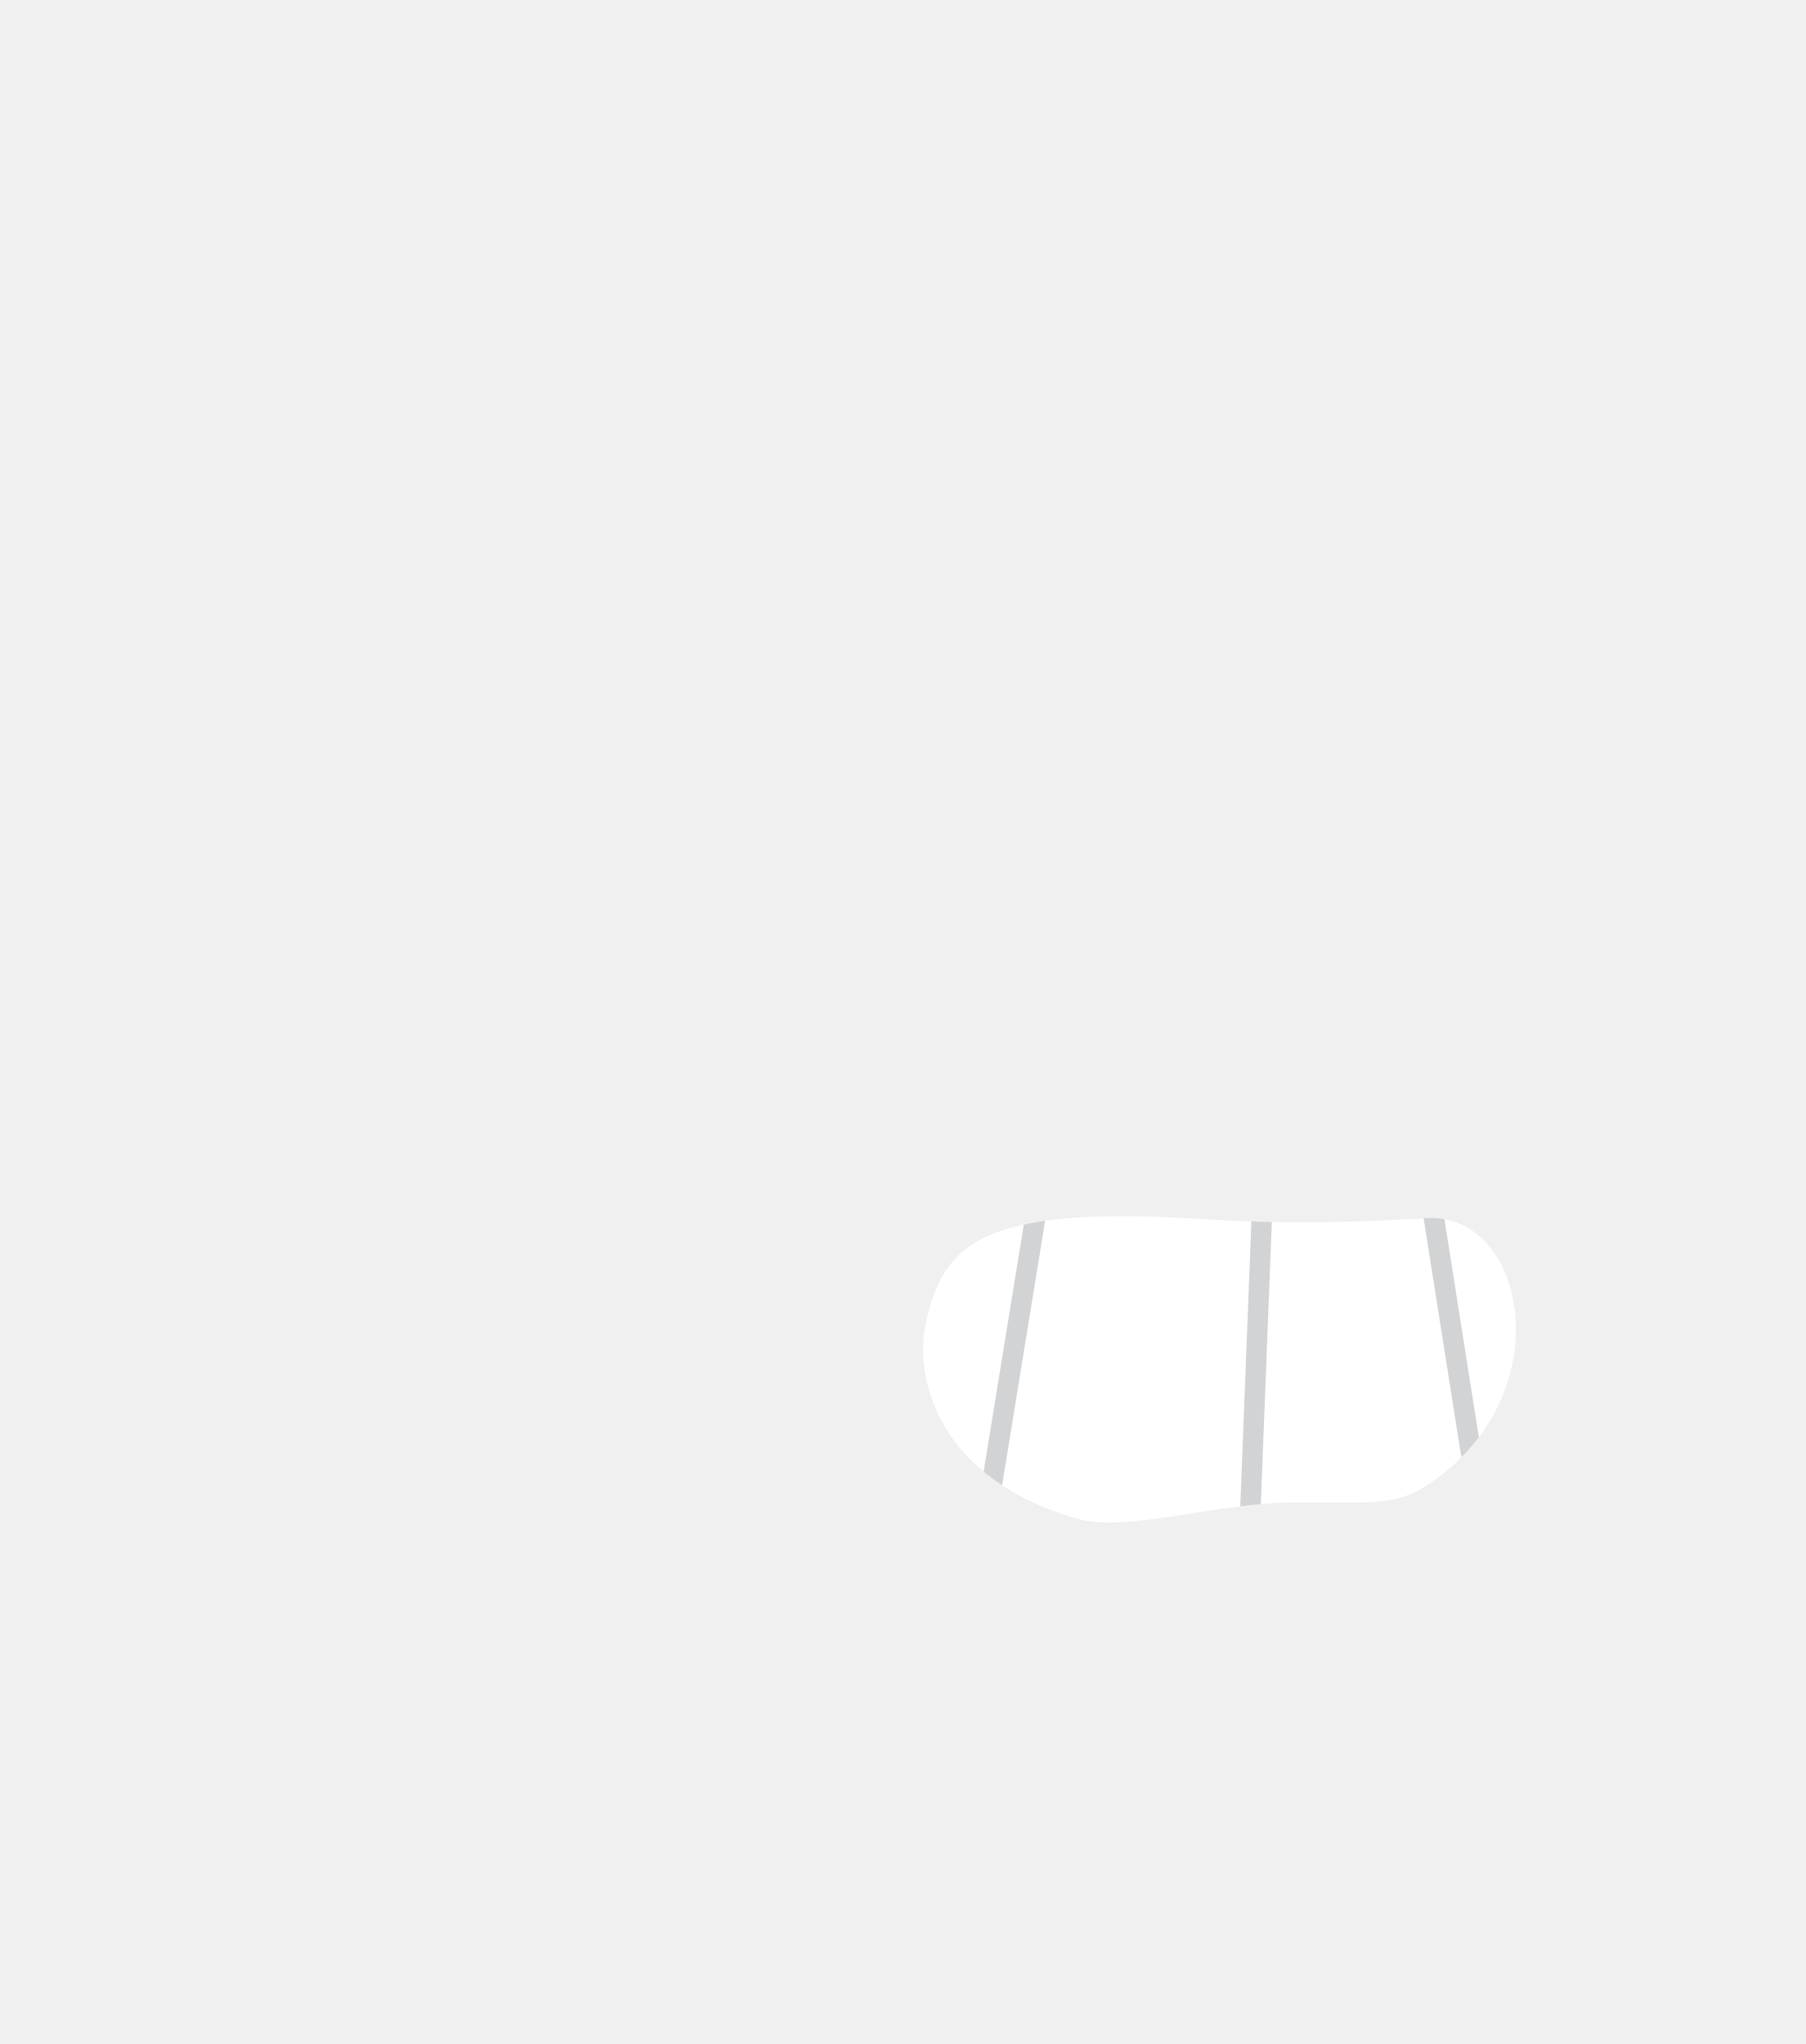
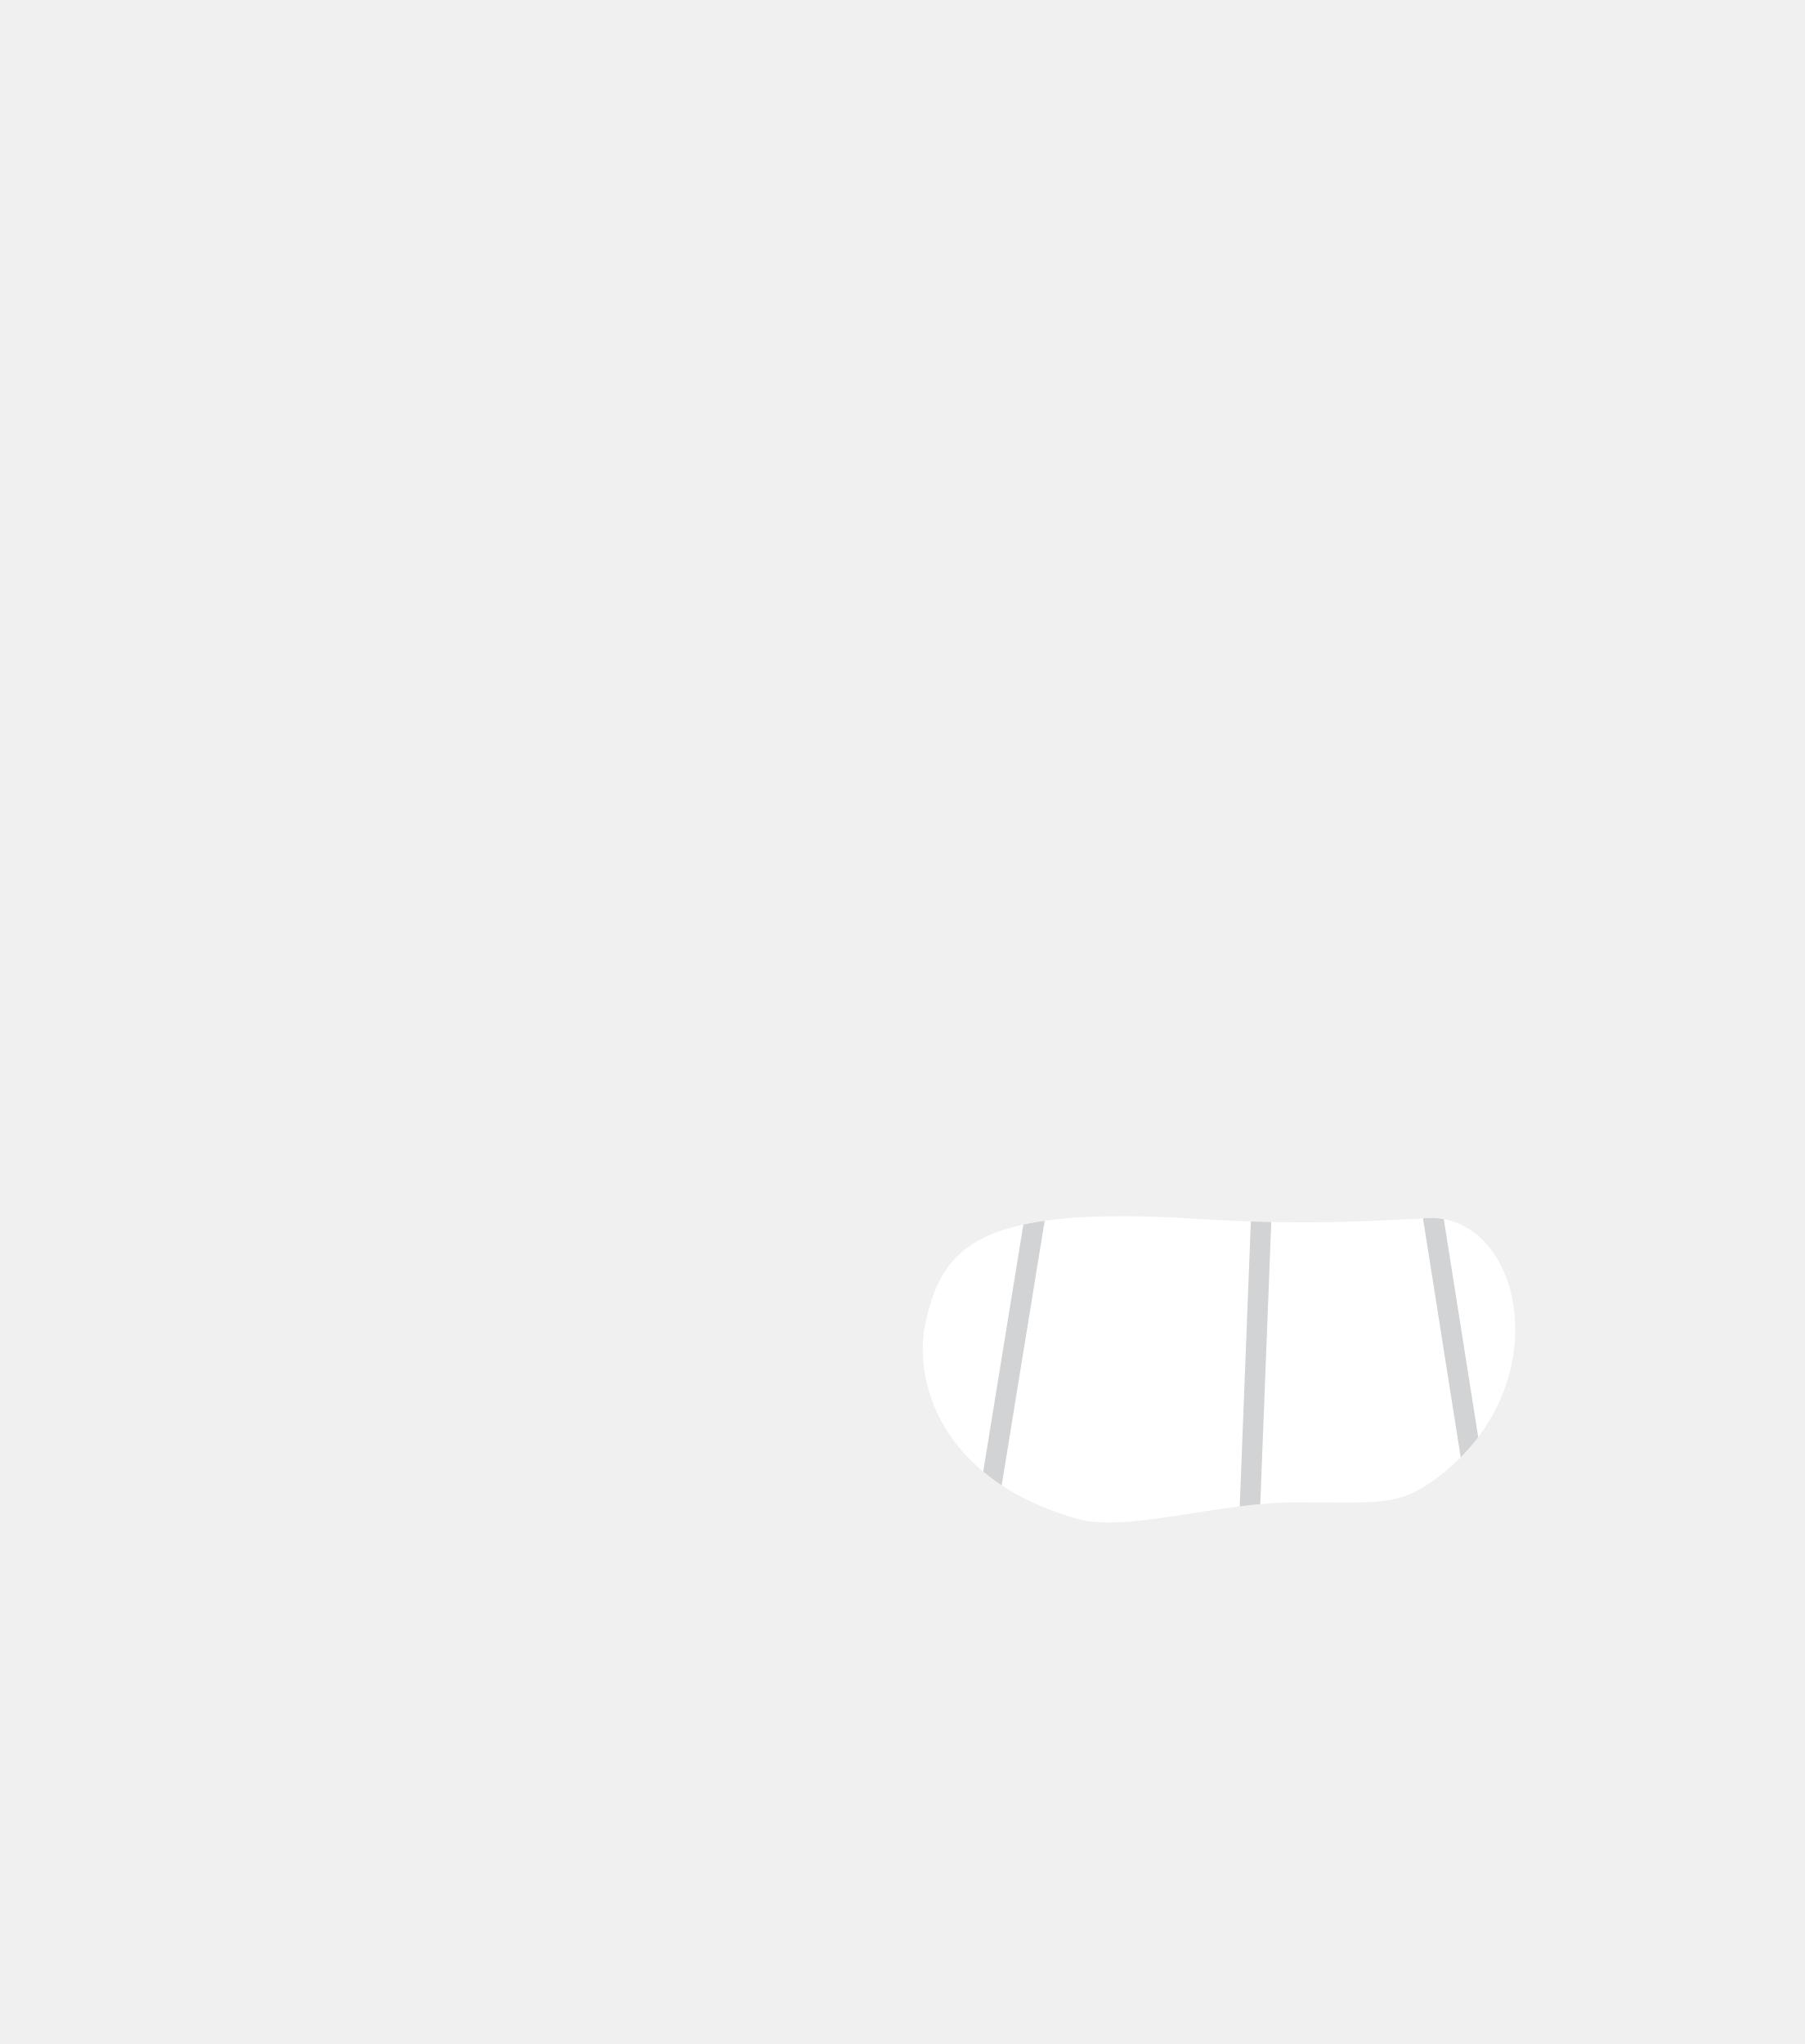
- <svg xmlns="http://www.w3.org/2000/svg" width="530" height="600" viewBox="0 0 530 600" fill="none">
-   <path d="M351.722 357.794C387.427 360.077 409.5 357.794 416.621 357.794C446.607 353.303 459.423 406.229 421.781 434C410.543 442.291 405 441 381 441C356.976 441 331.007 449.95 316.5 445.863C275.378 434.278 268.157 404.508 271.847 388.124C276.839 365.96 287 353.657 351.722 357.794Z" fill="white" />
-   <mask id="mask0_8_865" style="mask-type:alpha" maskUnits="userSpaceOnUse" x="271" y="357" width="174" height="90">
-     <path d="M351.722 357.794C387.427 360.077 409.5 357.794 416.621 357.794C446.607 353.303 459.423 406.229 421.781 434C410.543 442.291 405 441 381 441C356.976 441 331.007 449.95 316.5 445.863C275.378 434.278 268.157 404.508 271.847 388.124C276.839 365.96 287 353.657 351.722 357.794Z" fill="white" />
+ <svg xmlns="http://www.w3.org/2000/svg" width="1661" height="1881" viewBox="0 0 1661 1881" fill="none">
+   <path d="M1102.28 1121.69C1214.18 1128.84 1283.36 1121.69 1305.67 1121.69C1399.65 1107.6 1439.81 1273.53 1321.84 1360.59C1286.62 1386.58 1269.25 1382.54 1194.04 1382.54C1118.75 1382.54 1037.36 1410.59 991.899 1397.78C863.025 1361.46 840.393 1268.13 851.958 1216.77C867.604 1147.28 899.447 1108.72 1102.28 1121.69Z" fill="white" />
+   <mask id="mask0_8_576" style="mask-type:alpha" maskUnits="userSpaceOnUse" x="849" y="1119" width="546" height="283">
+     <path d="M1102.28 1121.69C1214.18 1128.84 1283.36 1121.69 1305.67 1121.69C1399.65 1107.6 1439.81 1273.53 1321.84 1360.59C1286.62 1386.58 1269.25 1382.54 1194.04 1382.54C1118.75 1382.54 1037.36 1410.59 991.899 1397.78C863.025 1361.46 840.393 1268.13 851.958 1216.77C867.604 1147.28 899.447 1108.72 1102.28 1121.69Z" fill="white" />
  </mask>
-   <g mask="url(#mask0_8_865)">
-     <path fill-rule="evenodd" clip-rule="evenodd" d="M285.823 450.002L303.275 342.63L309.197 343.592L291.746 450.964L285.823 450.002ZM363.226 464.259L367.502 354.675L373.498 354.909L369.221 464.493L363.226 464.259ZM430.037 434.468L416.409 348.124L422.336 347.189L435.963 433.532L430.037 434.468Z" fill="#D1D3D4" />
+   <g mask="url(#mask0_8_576)">
+     <path fill-rule="evenodd" clip-rule="evenodd" d="M895.76 1410.76L950.452 1074.14L969.012 1077.16L914.32 1413.77L895.76 1410.76ZM1138.34 1455.45L1151.74 1111.91L1170.53 1112.64L1157.12 1456.19L1138.34 1455.45ZM1347.72 1362.06L1305.01 1091.37L1323.58 1088.44L1366.29 1359.12L1347.72 1362.06Z" fill="#D1D3D4" />
  </g>
</svg>
